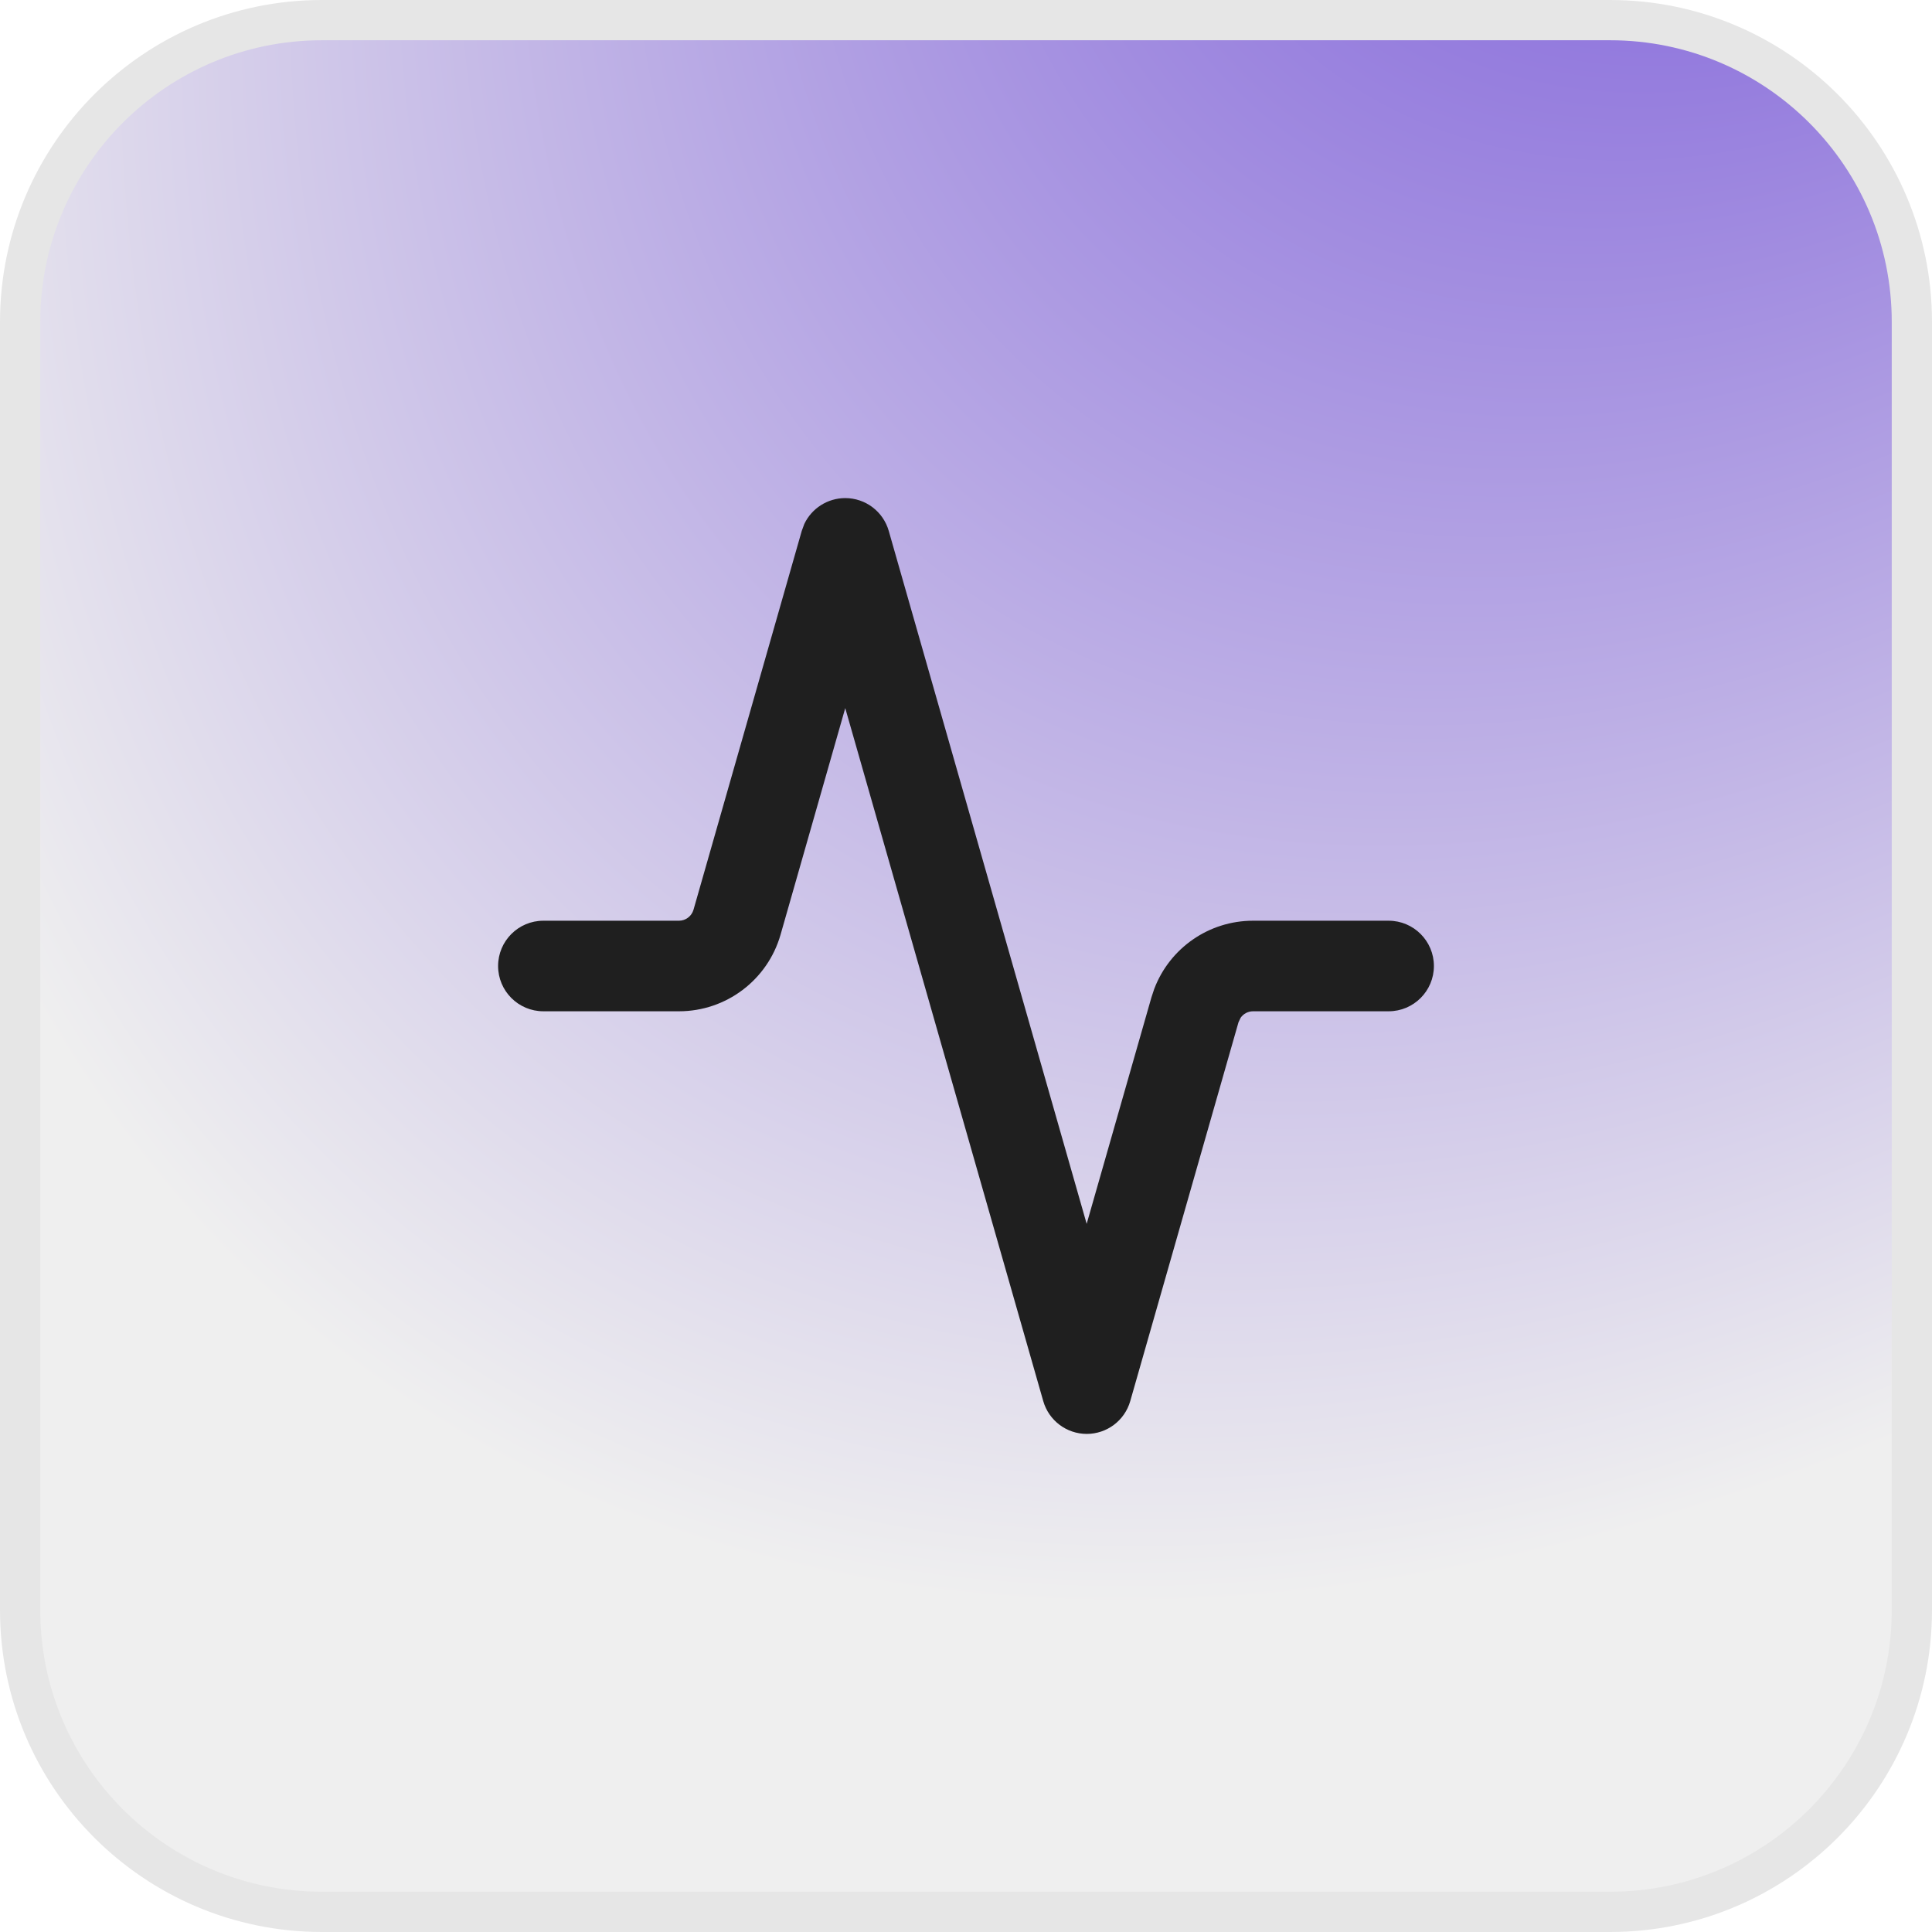
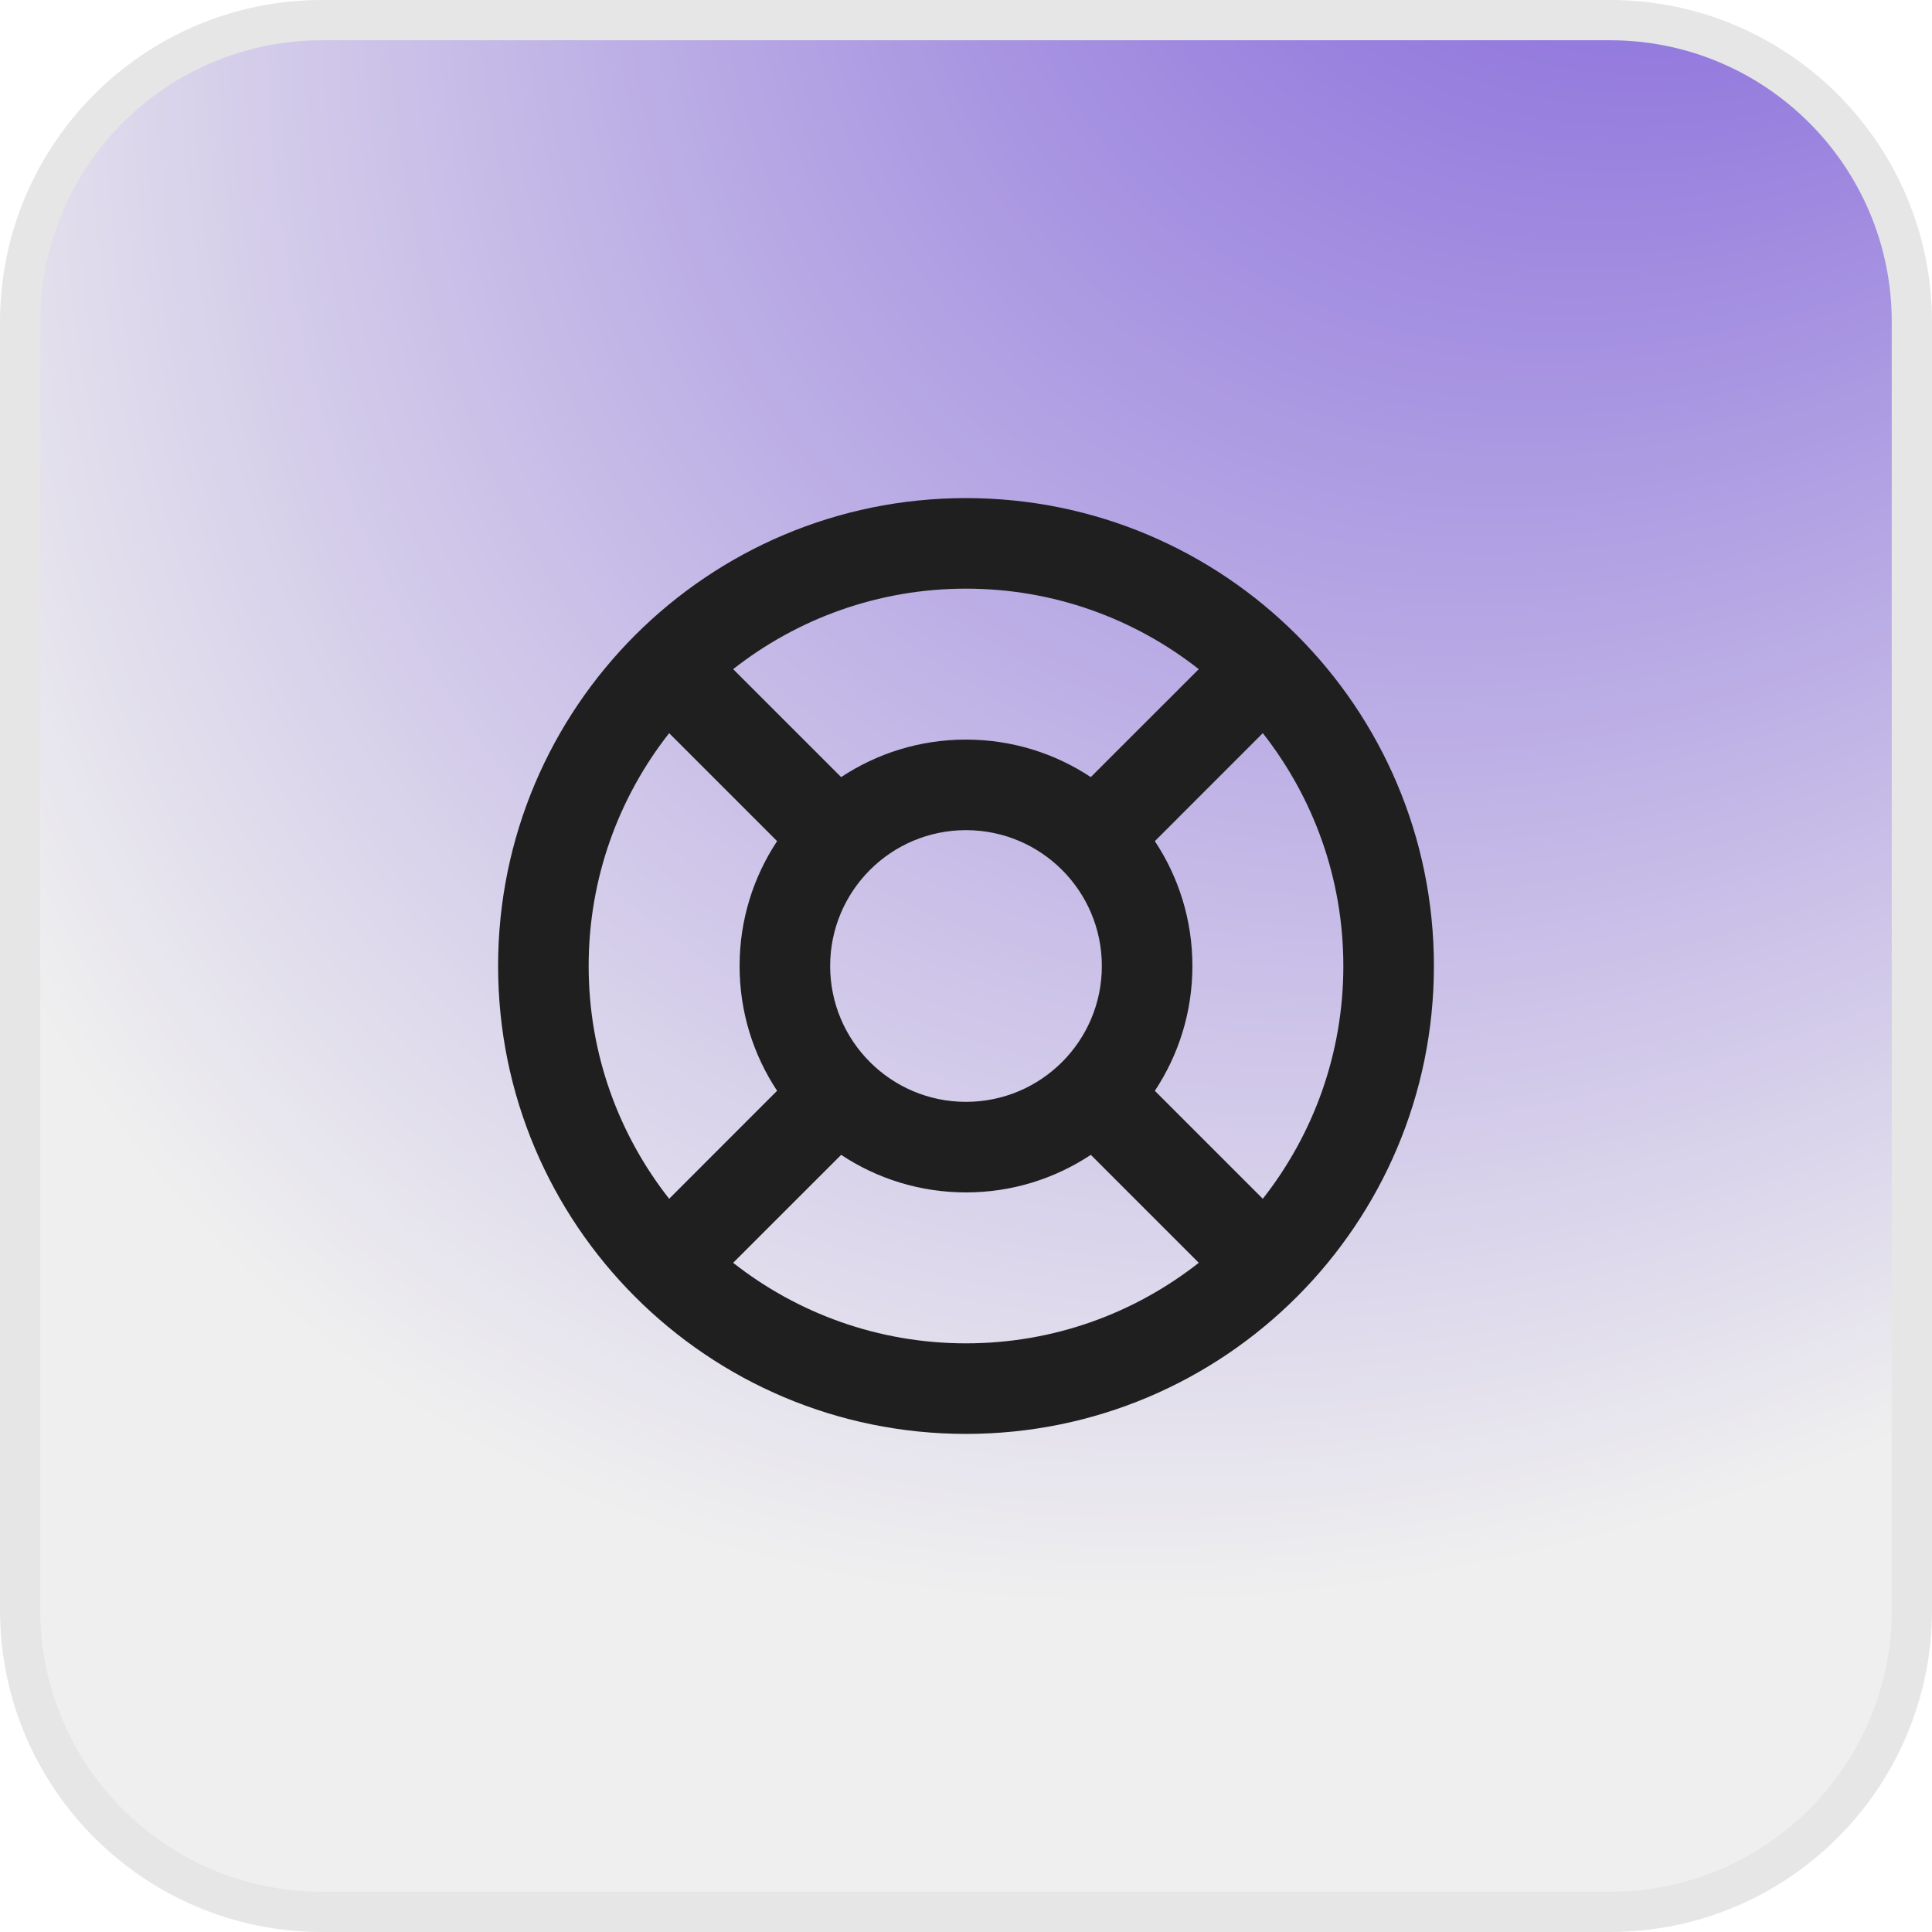
<svg xmlns="http://www.w3.org/2000/svg" width="48" height="48" viewBox="0 0 48 48" fill="none">
-   <path d="M8 0.5H40C44.142 0.5 47.5 3.858 47.5 8V40C47.5 44.142 44.142 47.5 40 47.5H8C3.858 47.5 0.5 44.142 0.5 40V8C0.5 3.858 3.858 0.5 8 0.5Z" fill="url(#paint0_radial_21_65389)" />
-   <path d="M8 0.5H40C44.142 0.5 47.5 3.858 47.5 8V40C47.5 44.142 44.142 47.5 40 47.5H8C3.858 47.5 0.5 44.142 0.5 40V8C0.5 3.858 3.858 0.5 8 0.5Z" stroke="#E6E6E6" />
-   <path d="M21 12.375C21.502 12.375 21.943 12.708 22.081 13.191L26.998 30.406L28.607 24.779L28.676 24.571C29.059 23.558 30.032 22.875 31.131 22.875H34.5C35.121 22.875 35.625 23.379 35.625 24C35.625 24.621 35.121 25.125 34.5 25.125H31.131C31.006 25.125 30.892 25.187 30.823 25.286L30.77 25.398L28.081 34.809C27.943 35.292 27.502 35.625 27 35.625C26.498 35.625 26.057 35.292 25.919 34.809L21 17.593L19.393 23.221C19.071 24.347 18.041 25.125 16.869 25.125H13.5C12.879 25.125 12.375 24.621 12.375 24C12.375 23.379 12.879 22.875 13.5 22.875H16.869C17.036 22.875 17.183 22.763 17.23 22.602L19.919 13.191L19.983 13.017C20.167 12.63 20.561 12.375 21 12.375Z" fill="#1F1F1F" />
+   <path d="M8 0.5H40C44.142 0.5 47.5 3.858 47.5 8V40C47.5 44.142 44.142 47.5 40 47.5H8C3.858 47.5 0.5 44.142 0.5 40V8C0.5 3.858 3.858 0.5 8 0.5Z" fill="url(#paint0_radial_2675_9529)" style="" />
+   <path d="M8 0.5H40C44.142 0.5 47.5 3.858 47.5 8V40C47.5 44.142 44.142 47.5 40 47.5H8C3.858 47.5 0.5 44.142 0.5 40V8C0.5 3.858 3.858 0.5 8 0.5Z" stroke="#E6E6E6" style="stroke:#E6E6E6;stroke:color(display-p3 0.902 0.902 0.902);stroke-opacity:1;" />
+   <path fill-rule="evenodd" clip-rule="evenodd" d="M24 12.375C30.42 12.375 35.625 17.58 35.625 24C35.625 30.42 30.42 35.625 24 35.625C17.58 35.625 12.375 30.42 12.375 24C12.375 17.58 17.58 12.375 24 12.375ZM27.101 28.692C26.212 29.281 25.146 29.625 24 29.625C22.853 29.625 21.787 29.281 20.898 28.692L18.215 31.374C19.809 32.626 21.816 33.375 24 33.375C26.183 33.375 28.19 32.626 29.783 31.374L27.101 28.692ZM16.625 18.215C15.373 19.809 14.625 21.817 14.625 24C14.625 26.183 15.373 28.19 16.625 29.783L19.307 27.1C18.718 26.211 18.375 25.146 18.375 24C18.375 22.854 18.718 21.787 19.307 20.898L16.625 18.215ZM28.692 20.898C29.281 21.787 29.625 22.853 29.625 24C29.625 25.146 29.281 26.212 28.692 27.101L31.374 29.783C32.626 28.19 33.375 26.183 33.375 24C33.375 21.816 32.626 19.809 31.374 18.215L28.692 20.898ZM24 20.625C22.136 20.625 20.625 22.136 20.625 24C20.625 25.864 22.136 27.375 24 27.375C25.864 27.375 27.375 25.864 27.375 24C27.375 22.136 25.864 20.625 24 20.625ZM24 14.625C21.817 14.625 19.809 15.373 18.215 16.625L20.898 19.307C21.787 18.718 22.854 18.375 24 18.375C25.146 18.375 26.211 18.718 27.1 19.307L29.783 16.625C28.19 15.373 26.183 14.625 24 14.625Z" fill="#1F1F1F" style="fill:#1F1F1F;fill:color(display-p3 0.122 0.122 0.122);fill-opacity:1;" />
  <defs>
-     <radialGradient id="paint0_radial_21_65389" cx="0" cy="0" r="1" gradientTransform="matrix(-61 85.5 -53.6865 -38.874 48 -19)" gradientUnits="userSpaceOnUse">
-       <stop stop-color="#6742D5" />
-       <stop offset="0.63" stop-color="#EFEFEF" />
+     <radialGradient id="paint0_radial_2675_9529" cx="0" cy="0" r="1" gradientTransform="matrix(-61 85.5 -53.6865 -38.874 48 -19)" gradientUnits="userSpaceOnUse">
+       <stop stop-color="#6742D5" style="stop-color:#6742D5;stop-color:color(display-p3 0.404 0.259 0.835);stop-opacity:1;" />
+       <stop offset="0.63" stop-color="#EFEFEF" style="stop-color:#EFEFEF;stop-color:color(display-p3 0.937 0.937 0.937);stop-opacity:1;" />
    </radialGradient>
  </defs>
</svg>
